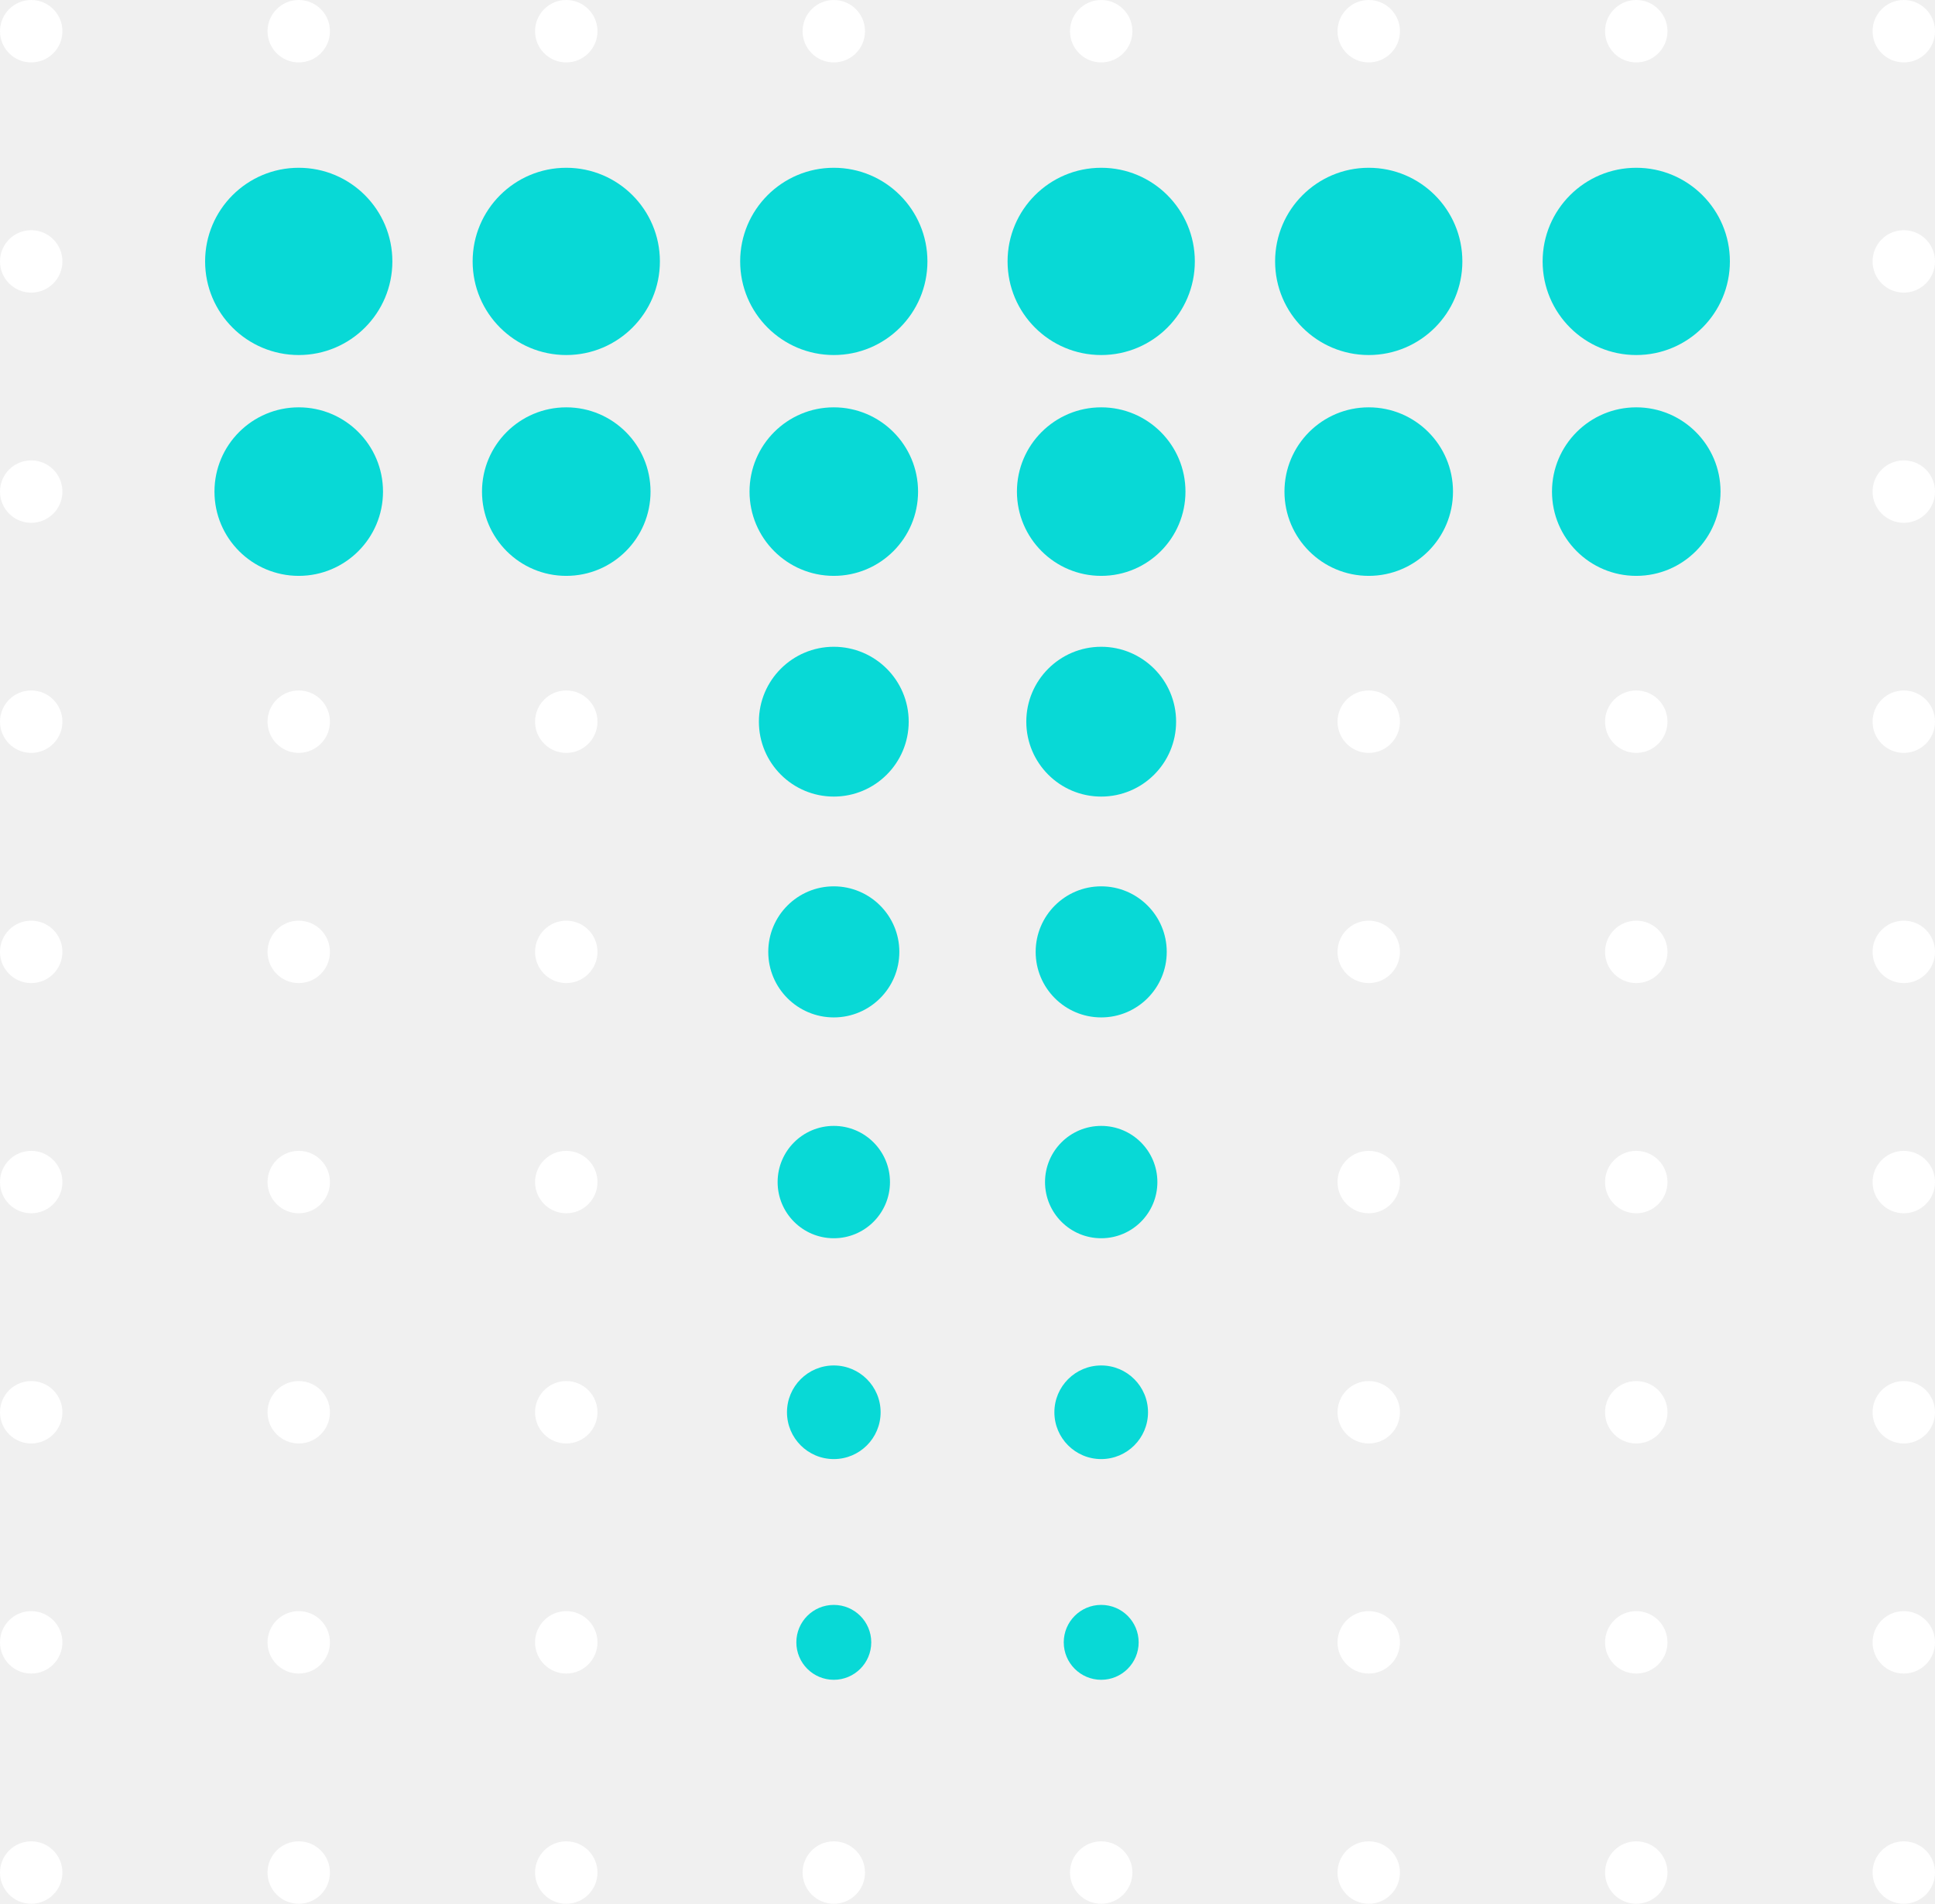
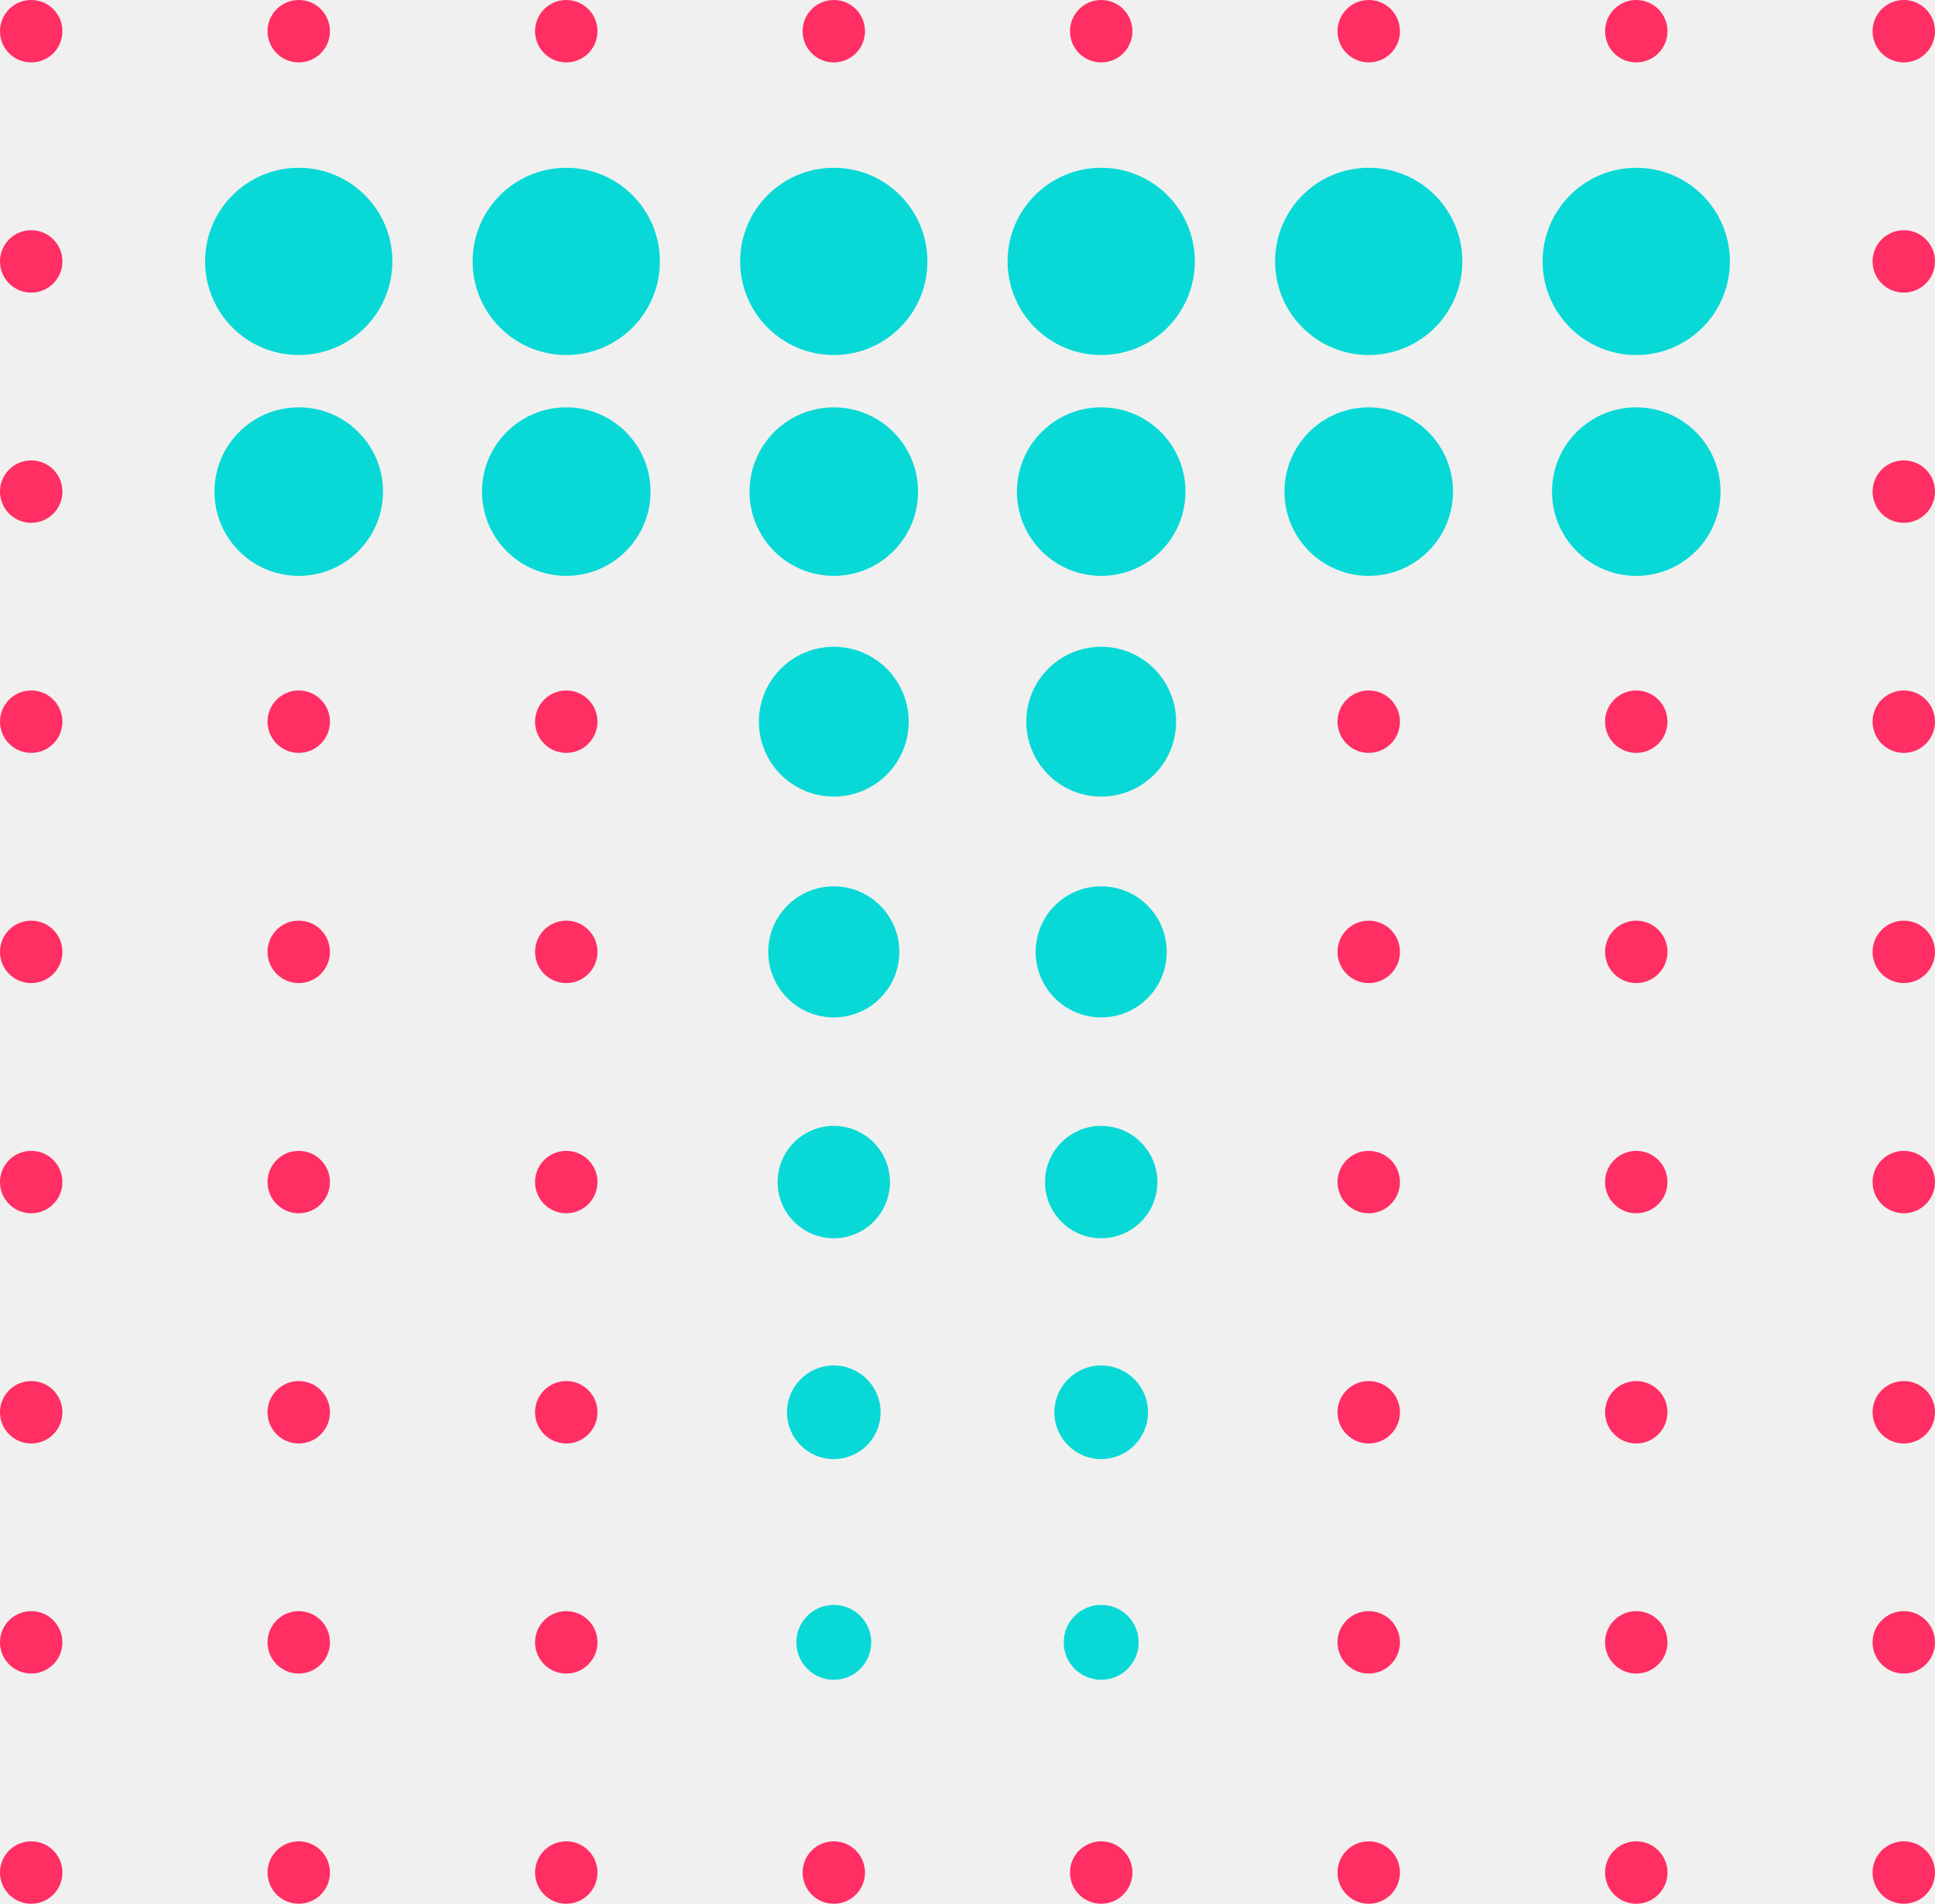
<svg xmlns="http://www.w3.org/2000/svg" viewBox="0 0 1550 1525">
-   <circle cx="1310.7" cy="25" r="25" fill="#fff" />
-   <circle cx="1525" cy="25" r="25" fill="#fff" />
-   <circle cx="25" cy="209.4" r="25" fill="#fff" />
-   <circle cx="1525" cy="209.4" r="25" fill="#fff" />
-   <circle cx="25" cy="393.8" r="25" fill="#fff" />
-   <circle cx="1525" cy="393.8" r="25" fill="#fff" />
-   <circle cx="25" cy="578.1" r="25" fill="#fff" />
-   <circle cx="239.3" cy="578.1" r="25" fill="#fff" />
-   <circle cx="453.6" cy="578.1" r="25" fill="#fff" />
-   <circle cx="1096.4" cy="578.1" r="25" fill="#fff" />
-   <circle cx="1310.7" cy="578.1" r="25" fill="#fff" />
-   <circle cx="1525" cy="578.1" r="25" fill="#fff" />
-   <circle cx="25" cy="762.5" r="25" fill="#fff" />
-   <circle cx="239.3" cy="762.5" r="25" fill="#fff" />
-   <circle cx="453.6" cy="762.5" r="25" fill="#fff" />
-   <circle cx="1096.4" cy="762.5" r="25" fill="#fff" />
-   <circle cx="1310.7" cy="762.5" r="25" fill="#fff" />
-   <circle cx="1525" cy="762.5" r="25" fill="#fff" />
-   <circle cx="25" cy="946.9" r="25" fill="#fff" />
-   <circle cx="239.3" cy="946.9" r="25" fill="#fff" />
-   <circle cx="453.6" cy="946.9" r="25" fill="#fff" />
-   <circle cx="1096.4" cy="946.9" r="25" fill="#fff" />
-   <circle cx="1310.7" cy="946.9" r="25" fill="#fff" />
-   <circle cx="1525" cy="946.9" r="25" fill="#fff" />
-   <circle cx="25" cy="1131.3" r="25" fill="#fff" />
-   <circle cx="239.3" cy="1131.3" r="25" fill="#fff" />
-   <circle cx="453.6" cy="1131.3" r="25" fill="#fff" />
-   <circle cx="1096.4" cy="1131.3" r="25" fill="#fff" />
-   <circle cx="1310.7" cy="1131.3" r="25" fill="#fff" />
-   <circle cx="1525" cy="1131.3" r="25" fill="#fff" />
-   <circle cx="25" cy="1315.6" r="25" fill="#fff" />
-   <circle cx="239.3" cy="1315.6" r="25" fill="#fff" />
-   <circle cx="453.6" cy="1315.6" r="25" fill="#fff" />
-   <circle cx="1096.4" cy="1315.6" r="25" fill="#fff" />
-   <circle cx="1310.7" cy="1315.6" r="25" fill="#fff" />
-   <circle cx="1525" cy="1315.6" r="25" fill="#fff" />
-   <circle cx="25" cy="1500" r="25" fill="#fff" />
-   <circle cx="239.3" cy="1500" r="25" fill="#fff" />
-   <circle cx="453.6" cy="1500" r="25" fill="#fff" />
-   <circle cx="667.9" cy="1500" r="25" fill="#fff" />
-   <circle cx="882.1" cy="1500" r="25" fill="#fff" />
-   <circle cx="1096.4" cy="1500" r="25" fill="#fff" />
-   <circle cx="1310.7" cy="1500" r="25" fill="#fff" />
-   <circle cx="1525" cy="1500" r="25" fill="#fff" />
-   <circle cx="25" cy="25" r="25" fill="#fff" />
-   <circle cx="239.3" cy="25" r="25" fill="#fff" />
-   <circle cx="453.6" cy="25" r="25" fill="#fff" />
-   <circle cx="667.9" cy="25" r="25" fill="#fff" />
-   <circle cx="882.1" cy="25" r="25" fill="#fff" />
-   <circle cx="1096.4" cy="25" r="25" fill="#fff" />
+   <circle cx="1310.7" cy="25" r="25" fill="#ff2e63" />
+   <circle cx="1525" cy="25" r="25" fill="#ff2e63" />
+   <circle cx="25" cy="209.4" r="25" fill="#ff2e63" />
+   <circle cx="1525" cy="209.4" r="25" fill="#ff2e63" />
+   <circle cx="25" cy="393.8" r="25" fill="#ff2e63" />
+   <circle cx="1525" cy="393.8" r="25" fill="#ff2e63" />
+   <circle cx="25" cy="578.1" r="25" fill="#ff2e63" />
+   <circle cx="239.3" cy="578.1" r="25" fill="#ff2e63" />
+   <circle cx="453.6" cy="578.1" r="25" fill="#ff2e63" />
+   <circle cx="1096.4" cy="578.1" r="25" fill="#ff2e63" />
+   <circle cx="1310.7" cy="578.1" r="25" fill="#ff2e63" />
+   <circle cx="1525" cy="578.1" r="25" fill="#ff2e63" />
+   <circle cx="25" cy="762.5" r="25" fill="#ff2e63" />
+   <circle cx="239.3" cy="762.5" r="25" fill="#ff2e63" />
+   <circle cx="453.6" cy="762.5" r="25" fill="#ff2e63" />
+   <circle cx="1096.4" cy="762.5" r="25" fill="#ff2e63" />
+   <circle cx="1310.7" cy="762.5" r="25" fill="#ff2e63" />
+   <circle cx="1525" cy="762.5" r="25" fill="#ff2e63" />
+   <circle cx="25" cy="946.9" r="25" fill="#ff2e63" />
+   <circle cx="239.3" cy="946.9" r="25" fill="#ff2e63" />
+   <circle cx="453.6" cy="946.9" r="25" fill="#ff2e63" />
+   <circle cx="1096.4" cy="946.9" r="25" fill="#ff2e63" />
+   <circle cx="1310.7" cy="946.9" r="25" fill="#ff2e63" />
+   <circle cx="1525" cy="946.9" r="25" fill="#ff2e63" />
+   <circle cx="25" cy="1131.3" r="25" fill="#ff2e63" />
+   <circle cx="239.3" cy="1131.3" r="25" fill="#ff2e63" />
+   <circle cx="453.6" cy="1131.3" r="25" fill="#ff2e63" />
+   <circle cx="1096.4" cy="1131.3" r="25" fill="#ff2e63" />
+   <circle cx="1310.7" cy="1131.3" r="25" fill="#ff2e63" />
+   <circle cx="1525" cy="1131.3" r="25" fill="#ff2e63" />
+   <circle cx="25" cy="1315.6" r="25" fill="#ff2e63" />
+   <circle cx="239.3" cy="1315.6" r="25" fill="#ff2e63" />
+   <circle cx="453.6" cy="1315.6" r="25" fill="#ff2e63" />
+   <circle cx="1096.4" cy="1315.6" r="25" fill="#ff2e63" />
+   <circle cx="1310.7" cy="1315.6" r="25" fill="#ff2e63" />
+   <circle cx="1525" cy="1315.6" r="25" fill="#ff2e63" />
+   <circle cx="25" cy="1500" r="25" fill="#ff2e63" />
+   <circle cx="239.3" cy="1500" r="25" fill="#ff2e63" />
+   <circle cx="453.6" cy="1500" r="25" fill="#ff2e63" />
+   <circle cx="667.9" cy="1500" r="25" fill="#ff2e63" />
+   <circle cx="882.1" cy="1500" r="25" fill="#ff2e63" />
+   <circle cx="1096.4" cy="1500" r="25" fill="#ff2e63" />
+   <circle cx="1310.7" cy="1500" r="25" fill="#ff2e63" />
+   <circle cx="1525" cy="1500" r="25" fill="#ff2e63" />
+   <circle cx="25" cy="25" r="25" fill="#ff2e63" />
+   <circle cx="239.3" cy="25" r="25" fill="#ff2e63" />
+   <circle cx="453.6" cy="25" r="25" fill="#ff2e63" />
+   <circle cx="667.9" cy="25" r="25" fill="#ff2e63" />
+   <circle cx="882.1" cy="25" r="25" fill="#ff2e63" />
+   <circle cx="1096.4" cy="25" r="25" fill="#ff2e63" />
  <circle cx="239.3" cy="209.4" r="75" fill="#08d9d6" />
  <circle cx="453.6" cy="209.4" r="75" fill="#08d9d6" />
  <circle cx="667.9" cy="209.4" r="75" fill="#08d9d6" />
  <circle cx="882.1" cy="209.4" r="75" fill="#08d9d6" />
  <circle cx="1096.4" cy="209.4" r="75" fill="#08d9d6" />
  <circle cx="1310.7" cy="209.4" r="75" fill="#08d9d6" />
  <circle cx="239.3" cy="393.8" r="67.5" fill="#08d9d6" />
  <circle cx="453.6" cy="393.8" r="67.5" fill="#08d9d6" />
  <circle cx="667.9" cy="393.8" r="67.5" fill="#08d9d6" />
  <circle cx="882.1" cy="393.8" r="67.5" fill="#08d9d6" />
  <circle cx="1096.4" cy="393.8" r="67.5" fill="#08d9d6" />
  <circle cx="1310.7" cy="393.8" r="67.5" fill="#08d9d6" />
  <circle cx="667.9" cy="578.1" r="60" fill="#08d9d6" />
  <circle cx="882.1" cy="578.1" r="60" fill="#08d9d6" />
  <circle cx="667.9" cy="762.5" r="52.5" fill="#08d9d6" />
  <circle cx="882.1" cy="762.5" r="52.5" fill="#08d9d6" />
  <circle cx="667.9" cy="946.9" r="45" fill="#08d9d6" />
  <circle cx="882.1" cy="946.9" r="45" fill="#08d9d6" />
  <circle cx="667.9" cy="1131.3" r="37.5" fill="#08d9d6" />
  <circle cx="882.1" cy="1131.3" r="37.5" fill="#08d9d6" />
  <circle cx="667.9" cy="1315.6" r="30" fill="#08d9d6" />
  <circle cx="882.1" cy="1315.6" r="30" fill="#08d9d6" />
</svg>
